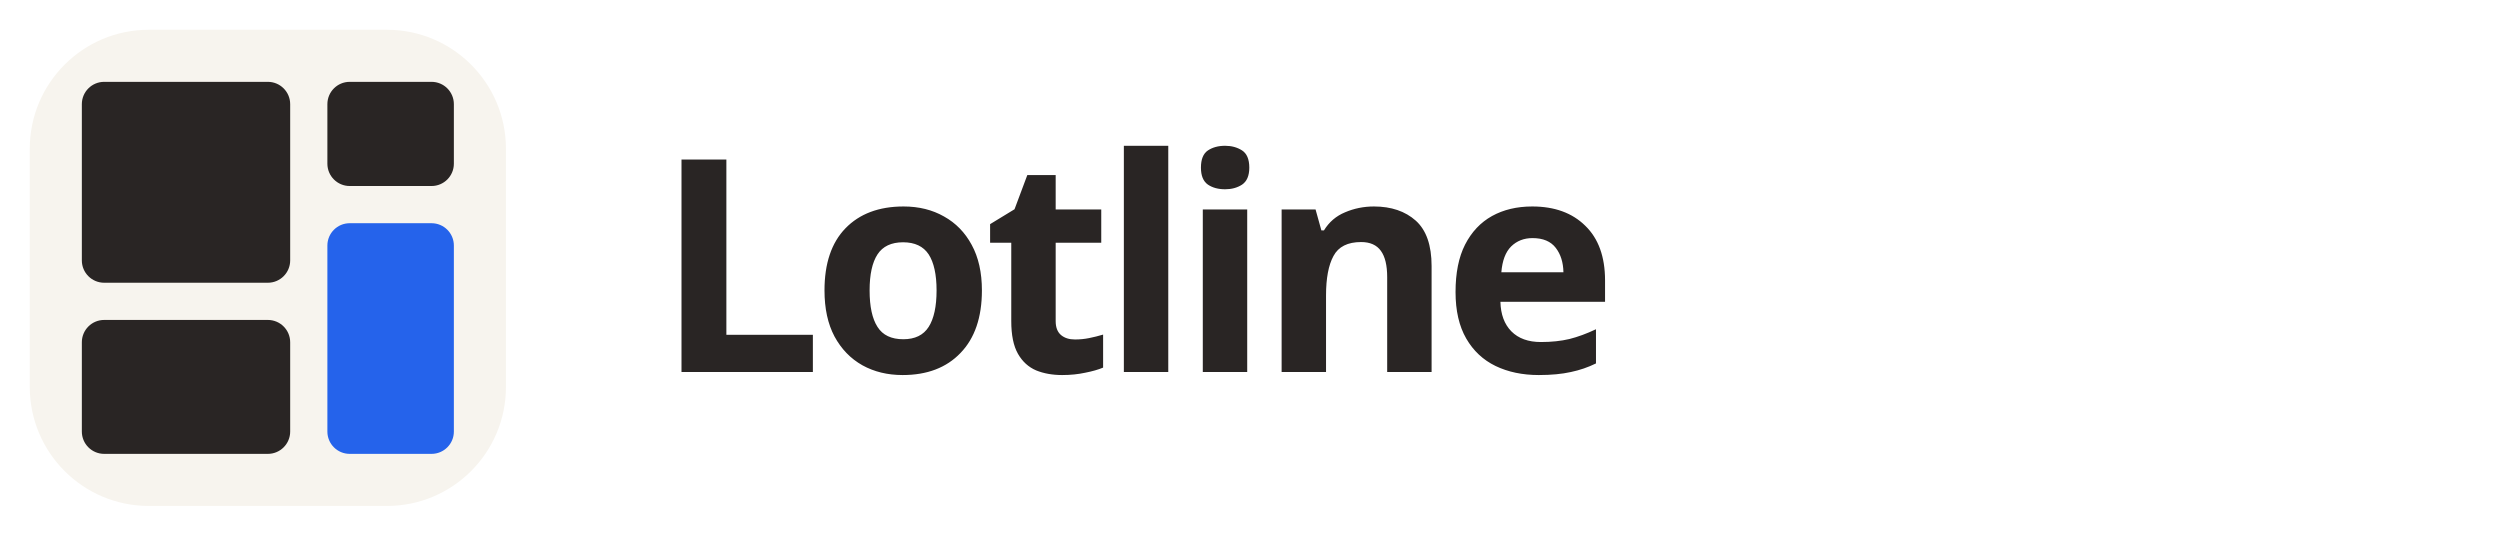
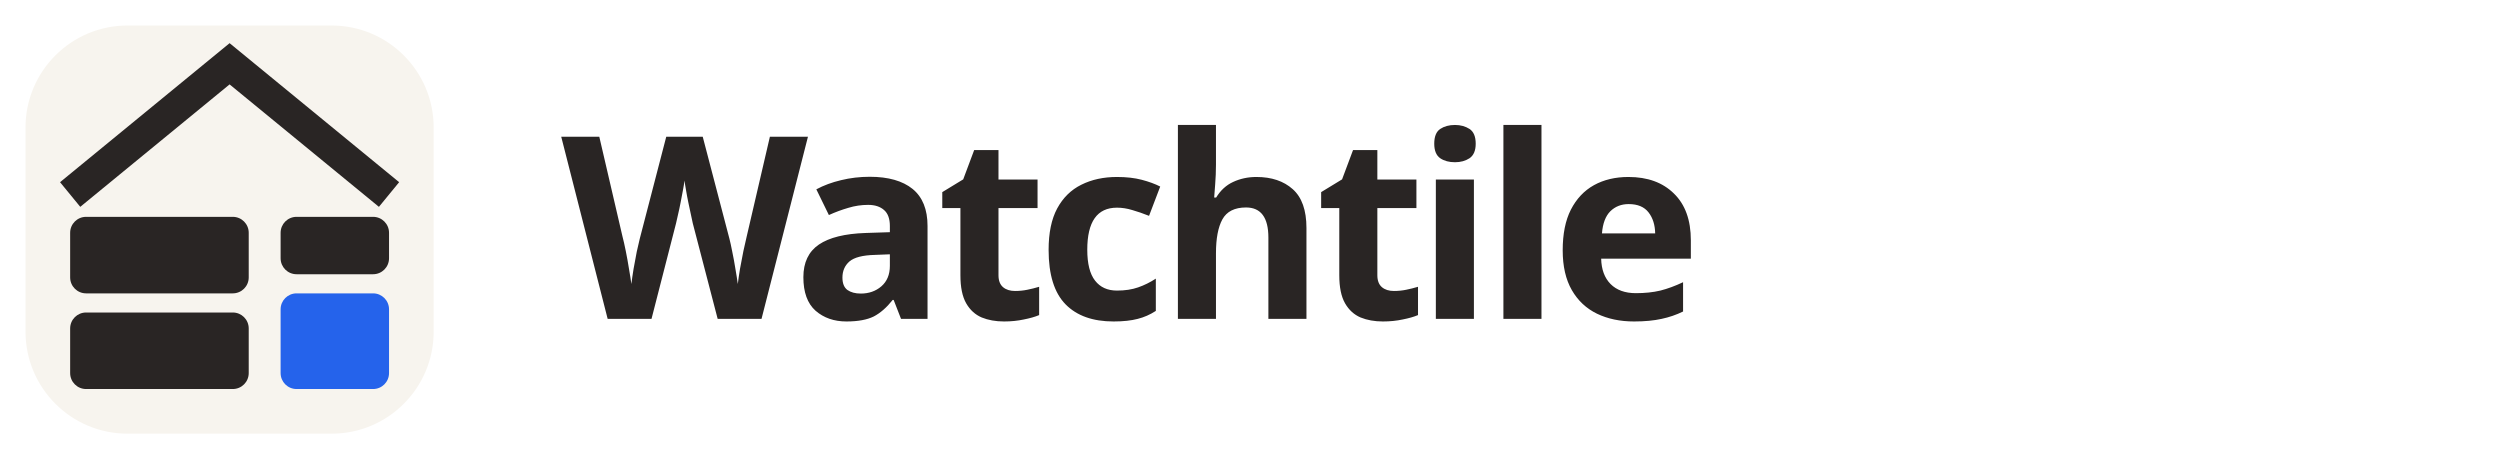
- <svg xmlns="http://www.w3.org/2000/svg" viewBox="0 0 168 36" role="img" aria-labelledby="lotlineLockupTitle">
+ <svg xmlns="http://www.w3.org/2000/svg" viewBox="0 0 196 36" role="img" aria-labelledby="watchtileLockupTitle">
  <rect x="2" y="2" width="32" height="32" rx="8" fill="#F7F4EE" />
-   <rect x="5.5" y="5.5" width="14" height="13.5" rx="1.5" fill="#292524" />
-   <rect x="22" y="5.5" width="8.5" height="7" rx="1.5" fill="#292524" />
-   <rect x="5.5" y="21.5" width="14" height="9" rx="1.5" fill="#292524" />
-   <rect x="22" y="15" width="8.5" height="15.5" rx="1.5" fill="#2563EB" />
-   <text x="44" y="25" fill="#292524" font-family="Nunito, ui-rounded, system-ui, sans-serif" font-size="20" font-weight="700" letter-spacing="-0.04em">Lotline</text>
+   <path d="M5.5 15.25 L18 5 L30.5 15.25" fill="none" stroke="#292524" stroke-width="2.5" stroke-linecap="butt" stroke-linejoin="miter" stroke-miterlimit="8" />
+   <rect x="5.5" y="17" width="14" height="6" rx="1.25" fill="#292524" />
+   <rect x="22" y="17" width="8.5" height="4.5" rx="1.25" fill="#292524" />
+   <rect x="5.5" y="24.5" width="14" height="6" rx="1.25" fill="#292524" />
+   <rect x="22" y="23" width="8.5" height="7.5" rx="1.25" fill="#2563EB" />
+   <text x="44" y="25" fill="#292524" font-family="Nunito, ui-rounded, system-ui, sans-serif" font-size="20" font-weight="700" letter-spacing="-0.04em">Watchtile</text>
</svg>
